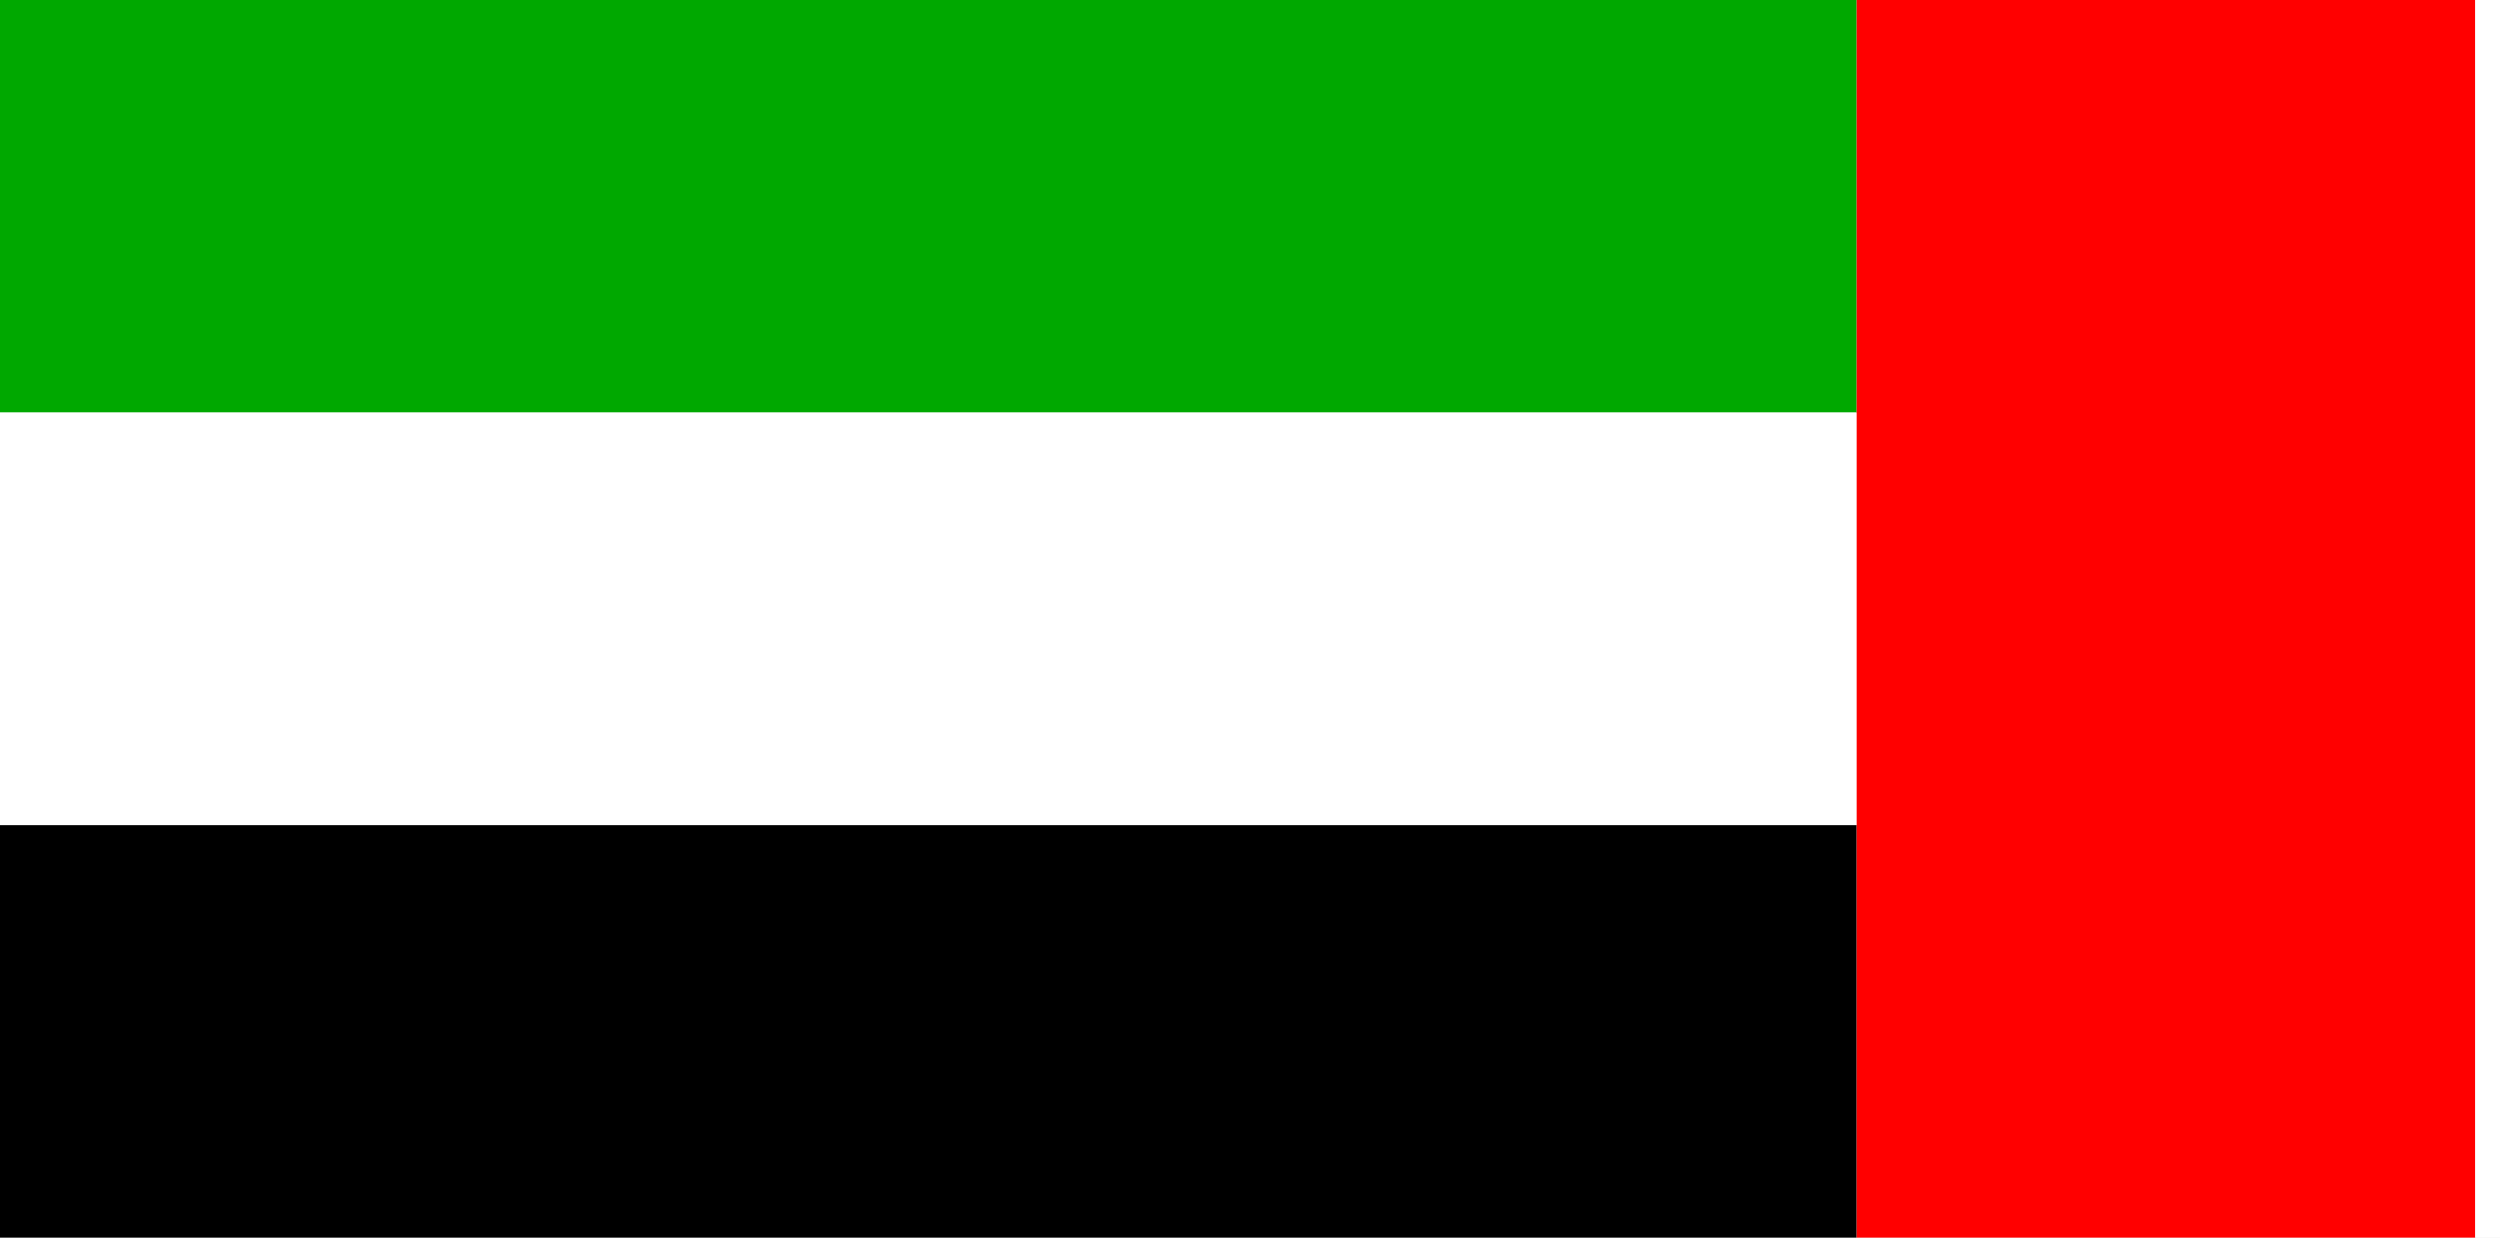
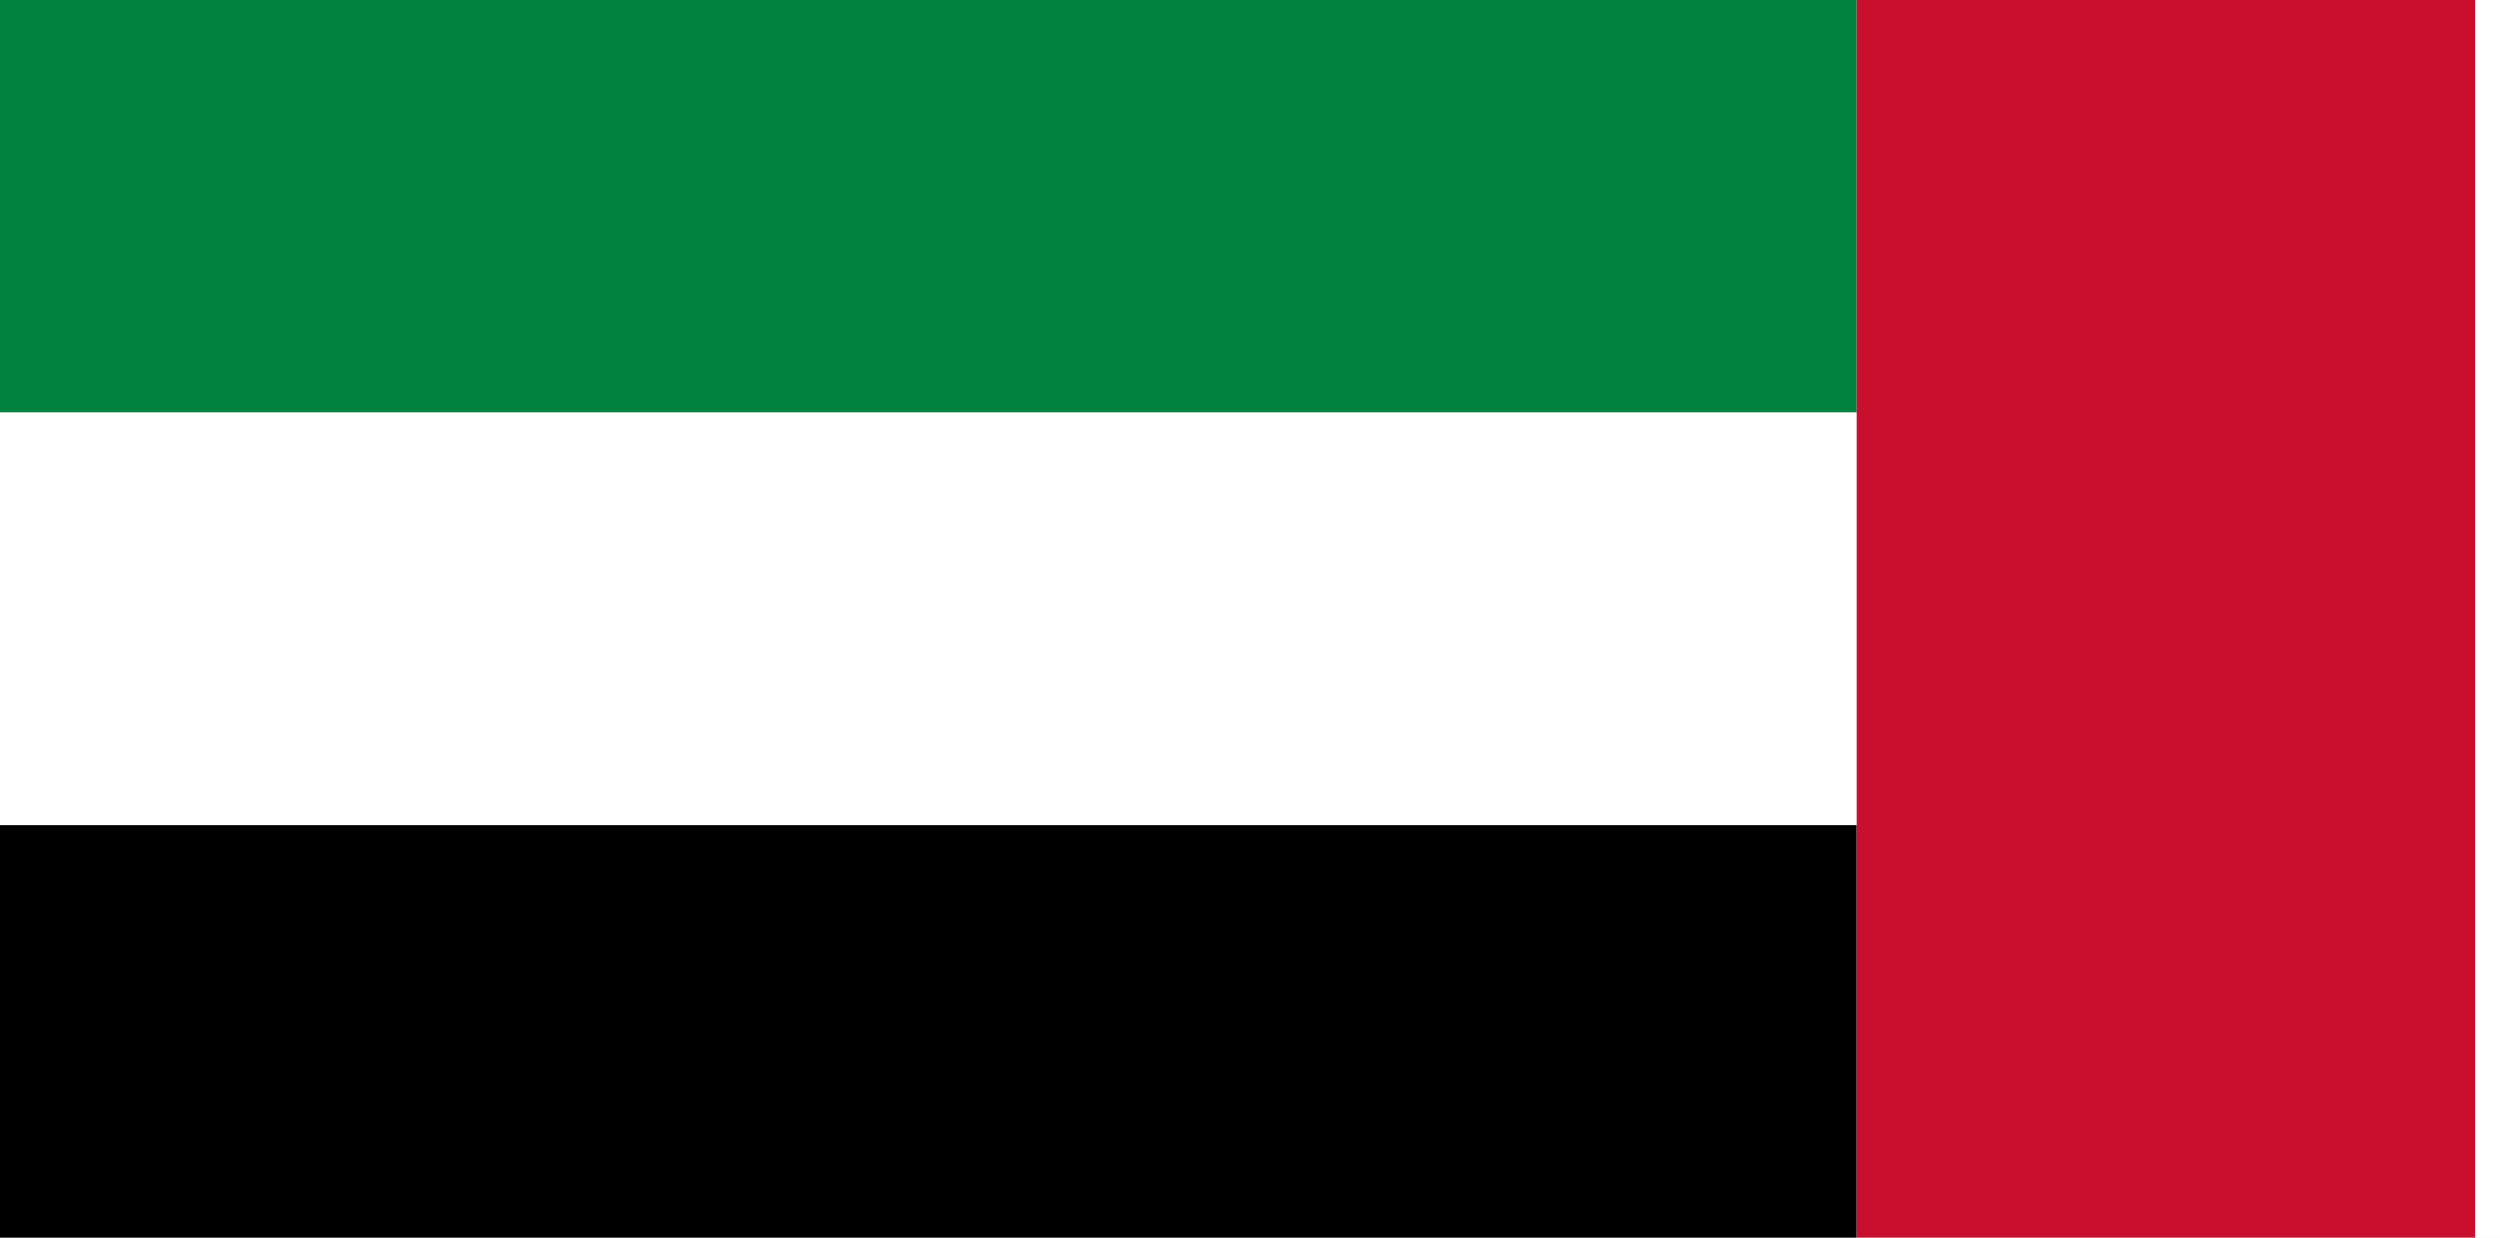
<svg xmlns="http://www.w3.org/2000/svg" width="3636" height="1800" viewBox="0 0 962.025 476.25" version="1.1" id="svg8">
  <defs id="defs2" />
  <g id="layer1" transform="translate(112.3345,-299.2679)">
-     <path style="fill:#ff0000;fill-opacity:1;stroke:none;stroke-width:1.17px;stroke-linecap:butt;stroke-linejoin:miter;stroke-opacity:1" d="m 602.04,299.268 h 238.125 v 476.25 h -238.125 z" id="path847" />
-     <path style="fill:#00a800;fill-opacity:1;stroke:none;stroke-width:1.193px;stroke-linecap:butt;stroke-linejoin:miter;stroke-opacity:1" d="m -112.335,299.268 h 714.375 v 158.75 h -714.375 z" id="path822" />
+     <path style="fill:#c8102e;fill-opacity:1;stroke:none;stroke-width:1.17px;stroke-linecap:butt;stroke-linejoin:miter;stroke-opacity:1" d="m 602.04,299.268 h 238.125 v 476.25 h -238.125 z" id="path847" />
+     <path style="fill:#00843d;fill-opacity:1;stroke:none;stroke-width:1.193px;stroke-linecap:butt;stroke-linejoin:miter;stroke-opacity:1" d="m -112.335,299.268 h 714.375 v 158.75 h -714.375 z" id="path822" />
    <path id="path819" d="m -112.335,616.768 h 714.375 v 158.75 h -714.375 z" style="fill:#000000;fill-opacity:1;stroke:none;stroke-width:1.193px;stroke-linecap:butt;stroke-linejoin:miter;stroke-opacity:1" />
    <path style="fill:#ffffff;fill-opacity:1;stroke:none;stroke-width:1.193px;stroke-linecap:butt;stroke-linejoin:miter;stroke-opacity:1" d="m -112.335,458.018 h 714.375 v 158.75 h -714.375 z" id="path821" />
    <path id="path823" d="m 840.165,299.268 h 9.525 v 476.25 h -9.525 z" style="fill:#ffffff;fill-opacity:1;stroke:none;stroke-width:0.234px;stroke-linecap:butt;stroke-linejoin:miter;stroke-opacity:1" />
  </g>
</svg>
